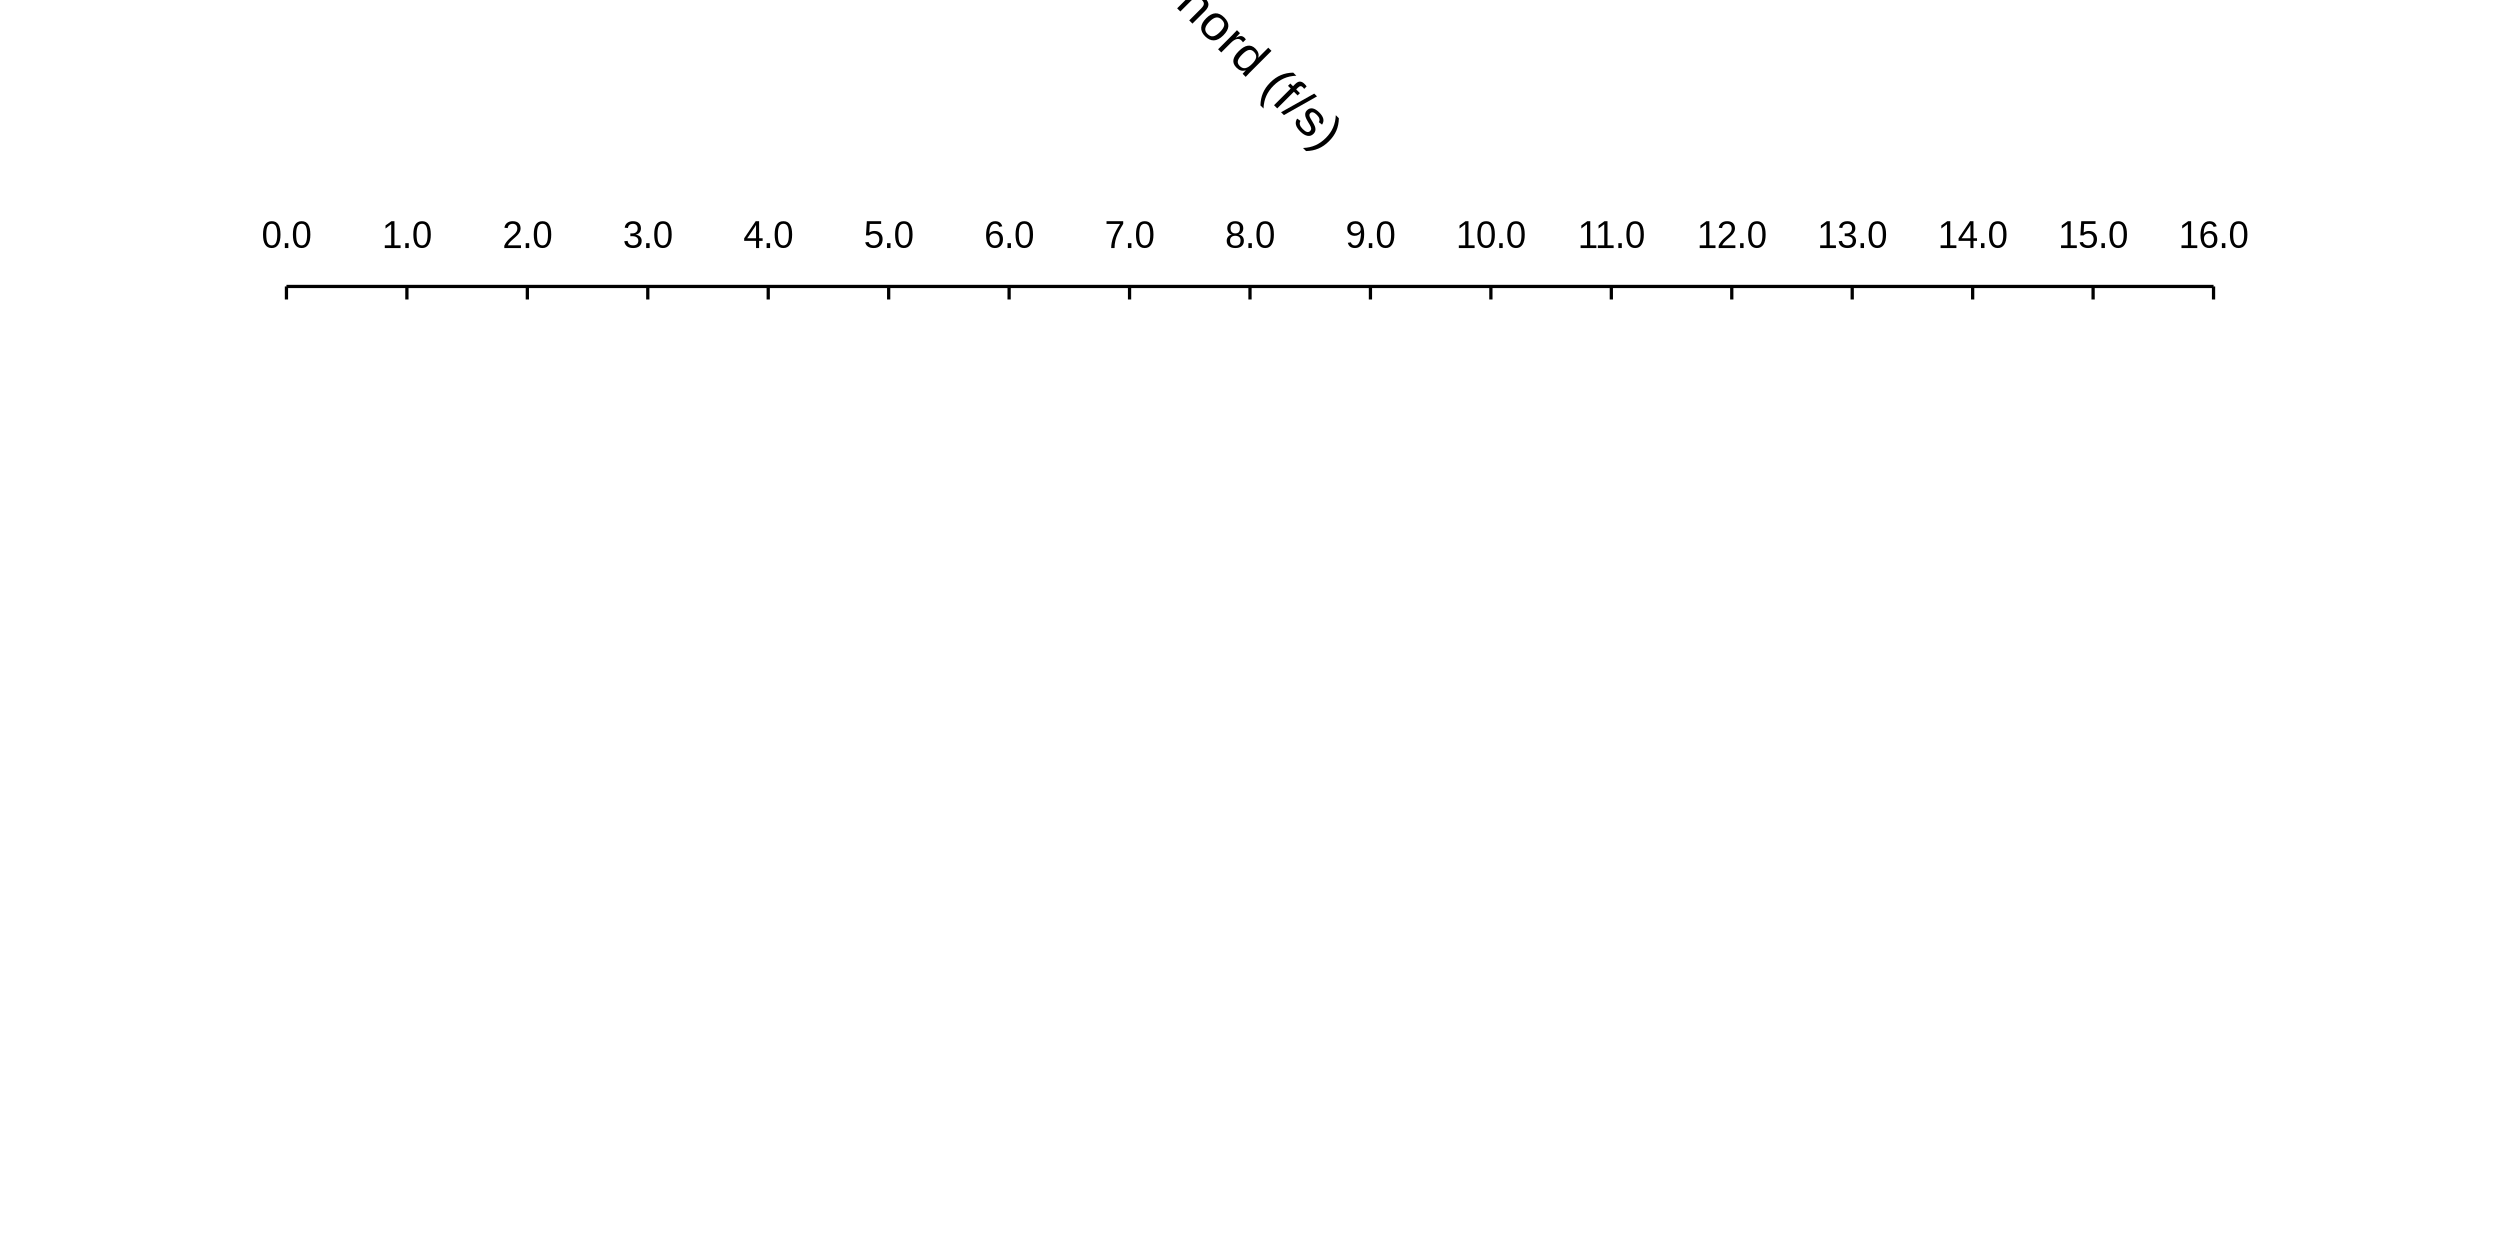
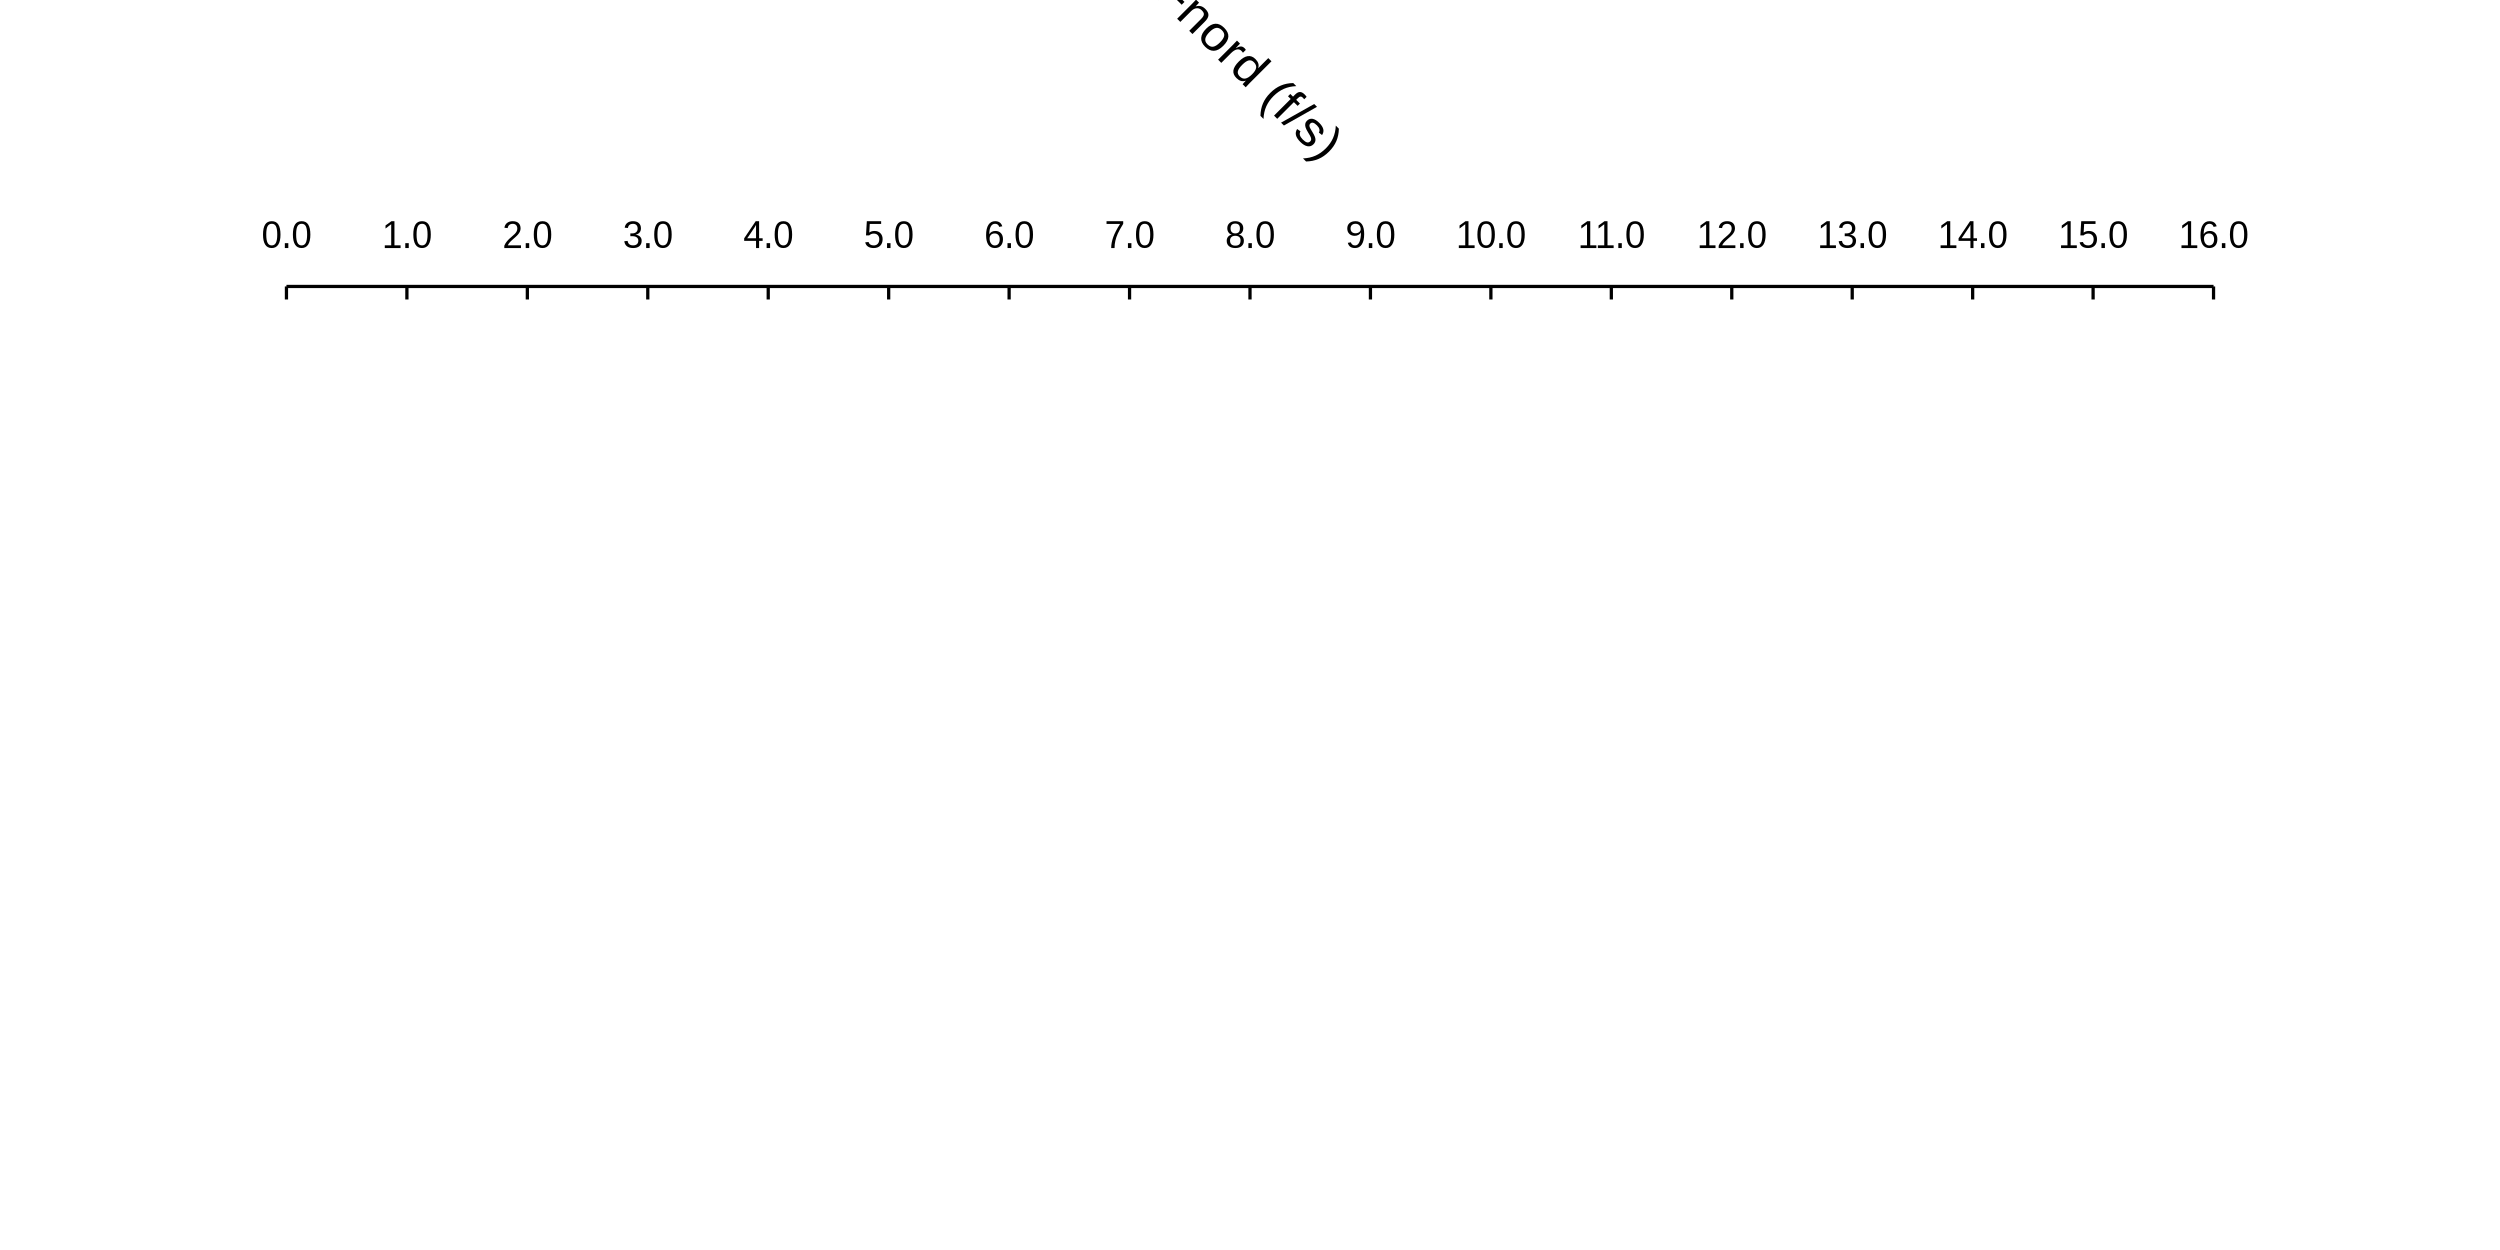
<svg xmlns="http://www.w3.org/2000/svg" width="1024" height="512">
  <rect width="1024" height="512" fill="#ffffff" fill-opacity="1" />
  <path d="M117.333 117.333 L906.667 117.333 " fill="none" stroke-width="1.333" stroke="#000000ff" />
  <path d="M117.333 122.667 L117.333 117.333 " fill="none" stroke-width="1.333" stroke="#000000ff" />
  <path d="M166.667 122.667 L166.667 117.333 " fill="none" stroke-width="1.333" stroke="#000000ff" />
  <path d="M216 122.667 L216 117.333 " fill="none" stroke-width="1.333" stroke="#000000ff" />
  <path d="M265.333 122.667 L265.333 117.333 " fill="none" stroke-width="1.333" stroke="#000000ff" />
  <path d="M314.667 122.667 L314.667 117.333 " fill="none" stroke-width="1.333" stroke="#000000ff" />
  <path d="M364 122.667 L364 117.333 " fill="none" stroke-width="1.333" stroke="#000000ff" />
  <path d="M413.333 122.667 L413.333 117.333 " fill="none" stroke-width="1.333" stroke="#000000ff" />
  <path d="M462.667 122.667 L462.667 117.333 " fill="none" stroke-width="1.333" stroke="#000000ff" />
  <path d="M512 122.667 L512 117.333 " fill="none" stroke-width="1.333" stroke="#000000ff" />
  <path d="M561.333 122.667 L561.333 117.333 " fill="none" stroke-width="1.333" stroke="#000000ff" />
  <path d="M610.667 122.667 L610.667 117.333 " fill="none" stroke-width="1.333" stroke="#000000ff" />
  <path d="M660 122.667 L660 117.333 " fill="none" stroke-width="1.333" stroke="#000000ff" />
  <path d="M709.333 122.667 L709.333 117.333 " fill="none" stroke-width="1.333" stroke="#000000ff" />
  <path d="M758.667 122.667 L758.667 117.333 " fill="none" stroke-width="1.333" stroke="#000000ff" />
  <path d="M808 122.667 L808 117.333 " fill="none" stroke-width="1.333" stroke="#000000ff" />
  <path d="M857.333 122.667 L857.333 117.333 " fill="none" stroke-width="1.333" stroke="#000000ff" />
  <path d="M906.667 122.667 L906.667 117.333 " fill="none" stroke-width="1.333" stroke="#000000ff" />
  <path fill="#000000ff" d="M114.888 96.1 Q114.888 98.772 113.982 100.186 Q113.076 101.6 111.294 101.6 Q109.513 101.6 108.622 100.194 Q107.732 98.787 107.732 96.1 Q107.732 93.35 108.599 91.975 Q109.466 90.6 111.341 90.6 Q113.154 90.6 114.021 91.991 Q114.888 93.381 114.888 96.1 ZM113.56 96.1 Q113.56 93.756 113.044 92.709 Q112.529 91.662 111.341 91.662 Q110.122 91.662 109.591 92.694 Q109.06 93.725 109.06 96.1 Q109.06 98.397 109.599 99.459 Q110.138 100.522 111.31 100.522 Q112.482 100.522 113.021 99.436 Q113.56 98.35 113.56 96.1 Z" />
  <path fill="#000000ff" d="M116.669 101.6 L116.669 99.6 L118.091 99.6 L118.091 101.6 L116.669 101.6 Z" />
  <path fill="#000000ff" d="M127.122 96.1 Q127.122 98.772 126.216 100.186 Q125.31 101.6 123.529 101.6 Q121.747 101.6 120.857 100.194 Q119.966 98.787 119.966 96.1 Q119.966 93.35 120.833 91.975 Q121.701 90.6 123.576 90.6 Q125.388 90.6 126.255 91.991 Q127.122 93.381 127.122 96.1 ZM125.794 96.1 Q125.794 93.756 125.279 92.709 Q124.763 91.662 123.576 91.662 Q122.357 91.662 121.826 92.694 Q121.294 93.725 121.294 96.1 Q121.294 98.397 121.833 99.459 Q122.372 100.522 123.544 100.522 Q124.716 100.522 125.255 99.436 Q125.794 98.35 125.794 96.1 Z" />
  <path fill="#000000ff" d="M157.612 101.6 L157.612 100.475 L160.237 100.475 L160.237 91.85 L157.909 93.6 L157.909 92.35 L160.346 90.6 L161.565 90.6 L161.565 100.475 L164.081 100.475 L164.081 101.6 L157.612 101.6 Z" />
  <path fill="#000000ff" d="M166.003 101.6 L166.003 99.6 L167.424 99.6 L167.424 101.6 L166.003 101.6 Z" />
  <path fill="#000000ff" d="M176.456 96.1 Q176.456 98.772 175.549 100.186 Q174.643 101.6 172.862 101.6 Q171.081 101.6 170.19 100.194 Q169.299 98.787 169.299 96.1 Q169.299 93.35 170.167 91.975 Q171.034 90.6 172.909 90.6 Q174.721 90.6 175.589 91.991 Q176.456 93.381 176.456 96.1 ZM175.128 96.1 Q175.128 93.756 174.612 92.709 Q174.096 91.662 172.909 91.662 Q171.69 91.662 171.159 92.694 Q170.628 93.725 170.628 96.1 Q170.628 98.397 171.167 99.459 Q171.706 100.522 172.878 100.522 Q174.049 100.522 174.589 99.436 Q175.128 98.35 175.128 96.1 Z" />
  <path fill="#000000ff" d="M206.555 101.6 L206.555 100.663 Q206.93 99.756 207.469 99.069 Q208.008 98.381 208.602 97.819 Q209.195 97.256 209.781 96.78 Q210.367 96.303 210.836 95.827 Q211.305 95.35 211.594 94.819 Q211.883 94.287 211.883 93.631 Q211.883 92.709 211.383 92.194 Q210.883 91.678 209.992 91.678 Q209.148 91.678 208.602 92.139 Q208.055 92.6 207.961 93.428 L206.617 93.303 Q206.758 92.069 207.664 91.334 Q208.57 90.6 209.992 90.6 Q211.555 90.6 212.391 91.373 Q213.227 92.147 213.227 93.584 Q213.227 94.225 212.953 94.85 Q212.68 95.475 212.141 96.1 Q211.602 96.725 210.07 98.037 Q209.227 98.772 208.727 99.35 Q208.227 99.928 208.008 100.475 L213.398 100.475 L213.398 101.6 L206.555 101.6 Z" />
  <path fill="#000000ff" d="M215.336 101.6 L215.336 99.6 L216.758 99.6 L216.758 101.6 L215.336 101.6 Z" />
  <path fill="#000000ff" d="M225.789 96.1 Q225.789 98.772 224.883 100.186 Q223.977 101.6 222.195 101.6 Q220.414 101.6 219.523 100.194 Q218.633 98.787 218.633 96.1 Q218.633 93.35 219.5 91.975 Q220.367 90.6 222.242 90.6 Q224.055 90.6 224.922 91.991 Q225.789 93.381 225.789 96.1 ZM224.461 96.1 Q224.461 93.756 223.945 92.709 Q223.43 91.662 222.242 91.662 Q221.023 91.662 220.492 92.694 Q219.961 93.725 219.961 96.1 Q219.961 98.397 220.5 99.459 Q221.039 100.522 222.211 100.522 Q223.383 100.522 223.922 99.436 Q224.461 98.35 224.461 96.1 Z" />
  <path fill="#000000ff" d="M262.826 98.584 Q262.826 100.022 261.919 100.811 Q261.013 101.6 259.326 101.6 Q257.763 101.6 256.826 100.897 Q255.888 100.194 255.716 98.803 L257.076 98.678 Q257.341 100.506 259.326 100.506 Q260.31 100.506 260.88 100.014 Q261.451 99.522 261.451 98.537 Q261.451 97.694 260.802 97.217 Q260.154 96.741 258.935 96.741 L258.185 96.741 L258.185 95.6 L258.904 95.6 Q259.982 95.6 260.583 95.084 Q261.185 94.569 261.185 93.647 Q261.185 92.741 260.701 92.209 Q260.216 91.678 259.247 91.678 Q258.388 91.678 257.849 92.123 Q257.31 92.569 257.216 93.381 L255.888 93.272 Q256.029 92.022 256.935 91.311 Q257.841 90.6 259.263 90.6 Q260.81 90.6 261.669 91.373 Q262.529 92.147 262.529 93.522 Q262.529 94.569 261.974 95.233 Q261.419 95.897 260.372 96.131 L260.372 96.162 Q261.529 96.287 262.177 96.944 Q262.826 97.6 262.826 98.584 Z" />
  <path fill="#000000ff" d="M264.669 101.6 L264.669 99.6 L266.091 99.6 L266.091 101.6 L264.669 101.6 Z" />
  <path fill="#000000ff" d="M275.122 96.1 Q275.122 98.772 274.216 100.186 Q273.31 101.6 271.529 101.6 Q269.747 101.6 268.857 100.194 Q267.966 98.787 267.966 96.1 Q267.966 93.35 268.833 91.975 Q269.701 90.6 271.576 90.6 Q273.388 90.6 274.255 91.991 Q275.122 93.381 275.122 96.1 ZM273.794 96.1 Q273.794 93.756 273.279 92.709 Q272.763 91.662 271.576 91.662 Q270.357 91.662 269.826 92.694 Q269.294 93.725 269.294 96.1 Q269.294 98.397 269.833 99.459 Q270.372 100.522 271.544 100.522 Q272.716 100.522 273.255 99.436 Q273.794 98.35 273.794 96.1 Z" />
  <path fill="#000000ff" d="M310.924 98.647 L310.924 101.6 L309.674 101.6 L309.674 98.647 L304.815 98.647 L304.815 97.616 L309.534 90.6 L310.924 90.6 L310.924 97.6 L312.378 97.6 L312.378 98.647 L310.924 98.647 ZM309.674 92.084 Q309.659 92.131 309.471 92.475 Q309.284 92.819 309.19 92.959 L306.549 96.897 L306.143 97.459 L306.034 97.6 L309.674 97.6 L309.674 92.084 Z" />
  <path fill="#000000ff" d="M314.003 101.6 L314.003 99.6 L315.424 99.6 L315.424 101.6 L314.003 101.6 Z" />
  <path fill="#000000ff" d="M324.456 96.1 Q324.456 98.772 323.549 100.186 Q322.643 101.6 320.862 101.6 Q319.081 101.6 318.19 100.194 Q317.299 98.787 317.299 96.1 Q317.299 93.35 318.167 91.975 Q319.034 90.6 320.909 90.6 Q322.721 90.6 323.589 91.991 Q324.456 93.381 324.456 96.1 ZM323.128 96.1 Q323.128 93.756 322.612 92.709 Q322.096 91.662 320.909 91.662 Q319.69 91.662 319.159 92.694 Q318.628 93.725 318.628 96.1 Q318.628 98.397 319.167 99.459 Q319.706 100.522 320.878 100.522 Q322.049 100.522 322.589 99.436 Q323.128 98.35 323.128 96.1 Z" />
  <path fill="#000000ff" d="M361.523 97.944 Q361.523 99.647 360.555 100.623 Q359.586 101.6 357.852 101.6 Q356.414 101.6 355.523 100.998 Q354.633 100.397 354.398 99.256 L355.742 99.116 Q356.164 100.522 357.883 100.522 Q358.945 100.522 359.547 99.842 Q360.148 99.162 360.148 97.975 Q360.148 96.944 359.547 96.311 Q358.945 95.678 357.914 95.678 Q357.383 95.678 356.922 95.85 Q356.461 96.022 355.992 96.428 L354.711 96.428 L355.055 90.6 L360.914 90.6 L360.914 91.725 L356.258 91.725 L356.055 95.256 Q356.914 94.6 358.195 94.6 Q359.711 94.6 360.617 95.53 Q361.523 96.459 361.523 97.944 Z" />
  <path fill="#000000ff" d="M363.336 101.6 L363.336 99.6 L364.758 99.6 L364.758 101.6 L363.336 101.6 Z" />
  <path fill="#000000ff" d="M373.789 96.1 Q373.789 98.772 372.883 100.186 Q371.977 101.6 370.195 101.6 Q368.414 101.6 367.523 100.194 Q366.633 98.787 366.633 96.1 Q366.633 93.35 367.5 91.975 Q368.367 90.6 370.242 90.6 Q372.055 90.6 372.922 91.991 Q373.789 93.381 373.789 96.1 ZM372.461 96.1 Q372.461 93.756 371.945 92.709 Q371.43 91.662 370.242 91.662 Q369.023 91.662 368.492 92.694 Q367.961 93.725 367.961 96.1 Q367.961 98.397 368.5 99.459 Q369.039 100.522 370.211 100.522 Q371.383 100.522 371.922 99.436 Q372.461 98.35 372.461 96.1 Z" />
  <path fill="#000000ff" d="M410.826 97.991 Q410.826 99.662 409.943 100.631 Q409.06 101.6 407.497 101.6 Q405.747 101.6 404.826 100.256 Q403.904 98.912 403.904 96.35 Q403.904 93.569 404.865 92.084 Q405.826 90.6 407.591 90.6 Q409.919 90.6 410.529 92.694 L409.279 92.928 Q408.888 91.662 407.576 91.662 Q406.451 91.662 405.833 92.764 Q405.216 93.866 405.216 95.959 Q405.576 95.287 406.224 94.944 Q406.872 94.6 407.716 94.6 Q409.154 94.6 409.99 95.514 Q410.826 96.428 410.826 97.991 ZM409.482 98.037 Q409.482 96.881 408.935 96.248 Q408.388 95.616 407.404 95.616 Q406.482 95.616 405.911 96.178 Q405.341 96.741 405.341 97.709 Q405.341 98.959 405.935 99.748 Q406.529 100.538 407.451 100.538 Q408.404 100.538 408.943 99.873 Q409.482 99.209 409.482 98.037 Z" />
  <path fill="#000000ff" d="M412.669 101.6 L412.669 99.6 L414.091 99.6 L414.091 101.6 L412.669 101.6 Z" />
  <path fill="#000000ff" d="M423.122 96.1 Q423.122 98.772 422.216 100.186 Q421.31 101.6 419.529 101.6 Q417.747 101.6 416.857 100.194 Q415.966 98.787 415.966 96.1 Q415.966 93.35 416.833 91.975 Q417.701 90.6 419.576 90.6 Q421.388 90.6 422.255 91.991 Q423.122 93.381 423.122 96.1 ZM421.794 96.1 Q421.794 93.756 421.279 92.709 Q420.763 91.662 419.576 91.662 Q418.357 91.662 417.826 92.694 Q417.294 93.725 417.294 96.1 Q417.294 98.397 417.833 99.459 Q418.372 100.522 419.544 100.522 Q420.716 100.522 421.255 99.436 Q421.794 98.35 421.794 96.1 Z" />
  <path fill="#000000ff" d="M460.065 91.678 Q458.471 94.272 457.823 95.741 Q457.174 97.209 456.846 98.639 Q456.518 100.069 456.518 101.6 L455.143 101.6 Q455.143 99.475 455.979 97.131 Q456.815 94.787 458.784 91.725 L453.237 91.725 L453.237 90.6 L460.065 90.6 L460.065 91.678 Z" />
  <path fill="#000000ff" d="M462.003 101.6 L462.003 99.6 L463.424 99.6 L463.424 101.6 L462.003 101.6 Z" />
  <path fill="#000000ff" d="M472.456 96.1 Q472.456 98.772 471.549 100.186 Q470.643 101.6 468.862 101.6 Q467.081 101.6 466.19 100.194 Q465.299 98.787 465.299 96.1 Q465.299 93.35 466.167 91.975 Q467.034 90.6 468.909 90.6 Q470.721 90.6 471.589 91.991 Q472.456 93.381 472.456 96.1 ZM471.128 96.1 Q471.128 93.756 470.612 92.709 Q470.096 91.662 468.909 91.662 Q467.69 91.662 467.159 92.694 Q466.628 93.725 466.628 96.1 Q466.628 98.397 467.167 99.459 Q467.706 100.522 468.878 100.522 Q470.049 100.522 470.589 99.436 Q471.128 98.35 471.128 96.1 Z" />
  <path fill="#000000ff" d="M509.492 98.616 Q509.492 100.022 508.586 100.811 Q507.68 101.6 505.977 101.6 Q504.32 101.6 503.391 100.827 Q502.461 100.053 502.461 98.631 Q502.461 97.631 503.039 96.952 Q503.617 96.272 504.508 96.131 L504.508 96.1 Q503.664 95.881 503.18 95.162 Q502.695 94.444 502.695 93.475 Q502.695 92.194 503.578 91.397 Q504.461 90.6 505.945 90.6 Q507.477 90.6 508.359 91.381 Q509.242 92.162 509.242 93.491 Q509.242 94.459 508.75 95.178 Q508.258 95.897 507.414 96.084 L507.414 96.116 Q508.398 96.272 508.945 96.944 Q509.492 97.616 509.492 98.616 ZM507.867 93.553 Q507.867 91.584 505.945 91.584 Q505.008 91.584 504.523 92.077 Q504.039 92.569 504.039 93.553 Q504.039 94.553 504.539 95.077 Q505.039 95.6 505.961 95.6 Q506.898 95.6 507.383 95.116 Q507.867 94.631 507.867 93.553 ZM508.133 98.491 Q508.133 97.537 507.562 97.061 Q506.992 96.584 505.961 96.584 Q504.945 96.584 504.383 97.1 Q503.82 97.616 503.82 98.522 Q503.82 100.616 505.992 100.616 Q507.07 100.616 507.602 100.108 Q508.133 99.6 508.133 98.491 Z" />
  <path fill="#000000ff" d="M511.336 101.6 L511.336 99.6 L512.758 99.6 L512.758 101.6 L511.336 101.6 Z" />
  <path fill="#000000ff" d="M521.789 96.1 Q521.789 98.772 520.883 100.186 Q519.977 101.6 518.195 101.6 Q516.414 101.6 515.523 100.194 Q514.633 98.787 514.633 96.1 Q514.633 93.35 515.5 91.975 Q516.367 90.6 518.242 90.6 Q520.055 90.6 520.922 91.991 Q521.789 93.381 521.789 96.1 ZM520.461 96.1 Q520.461 93.756 519.945 92.709 Q519.43 91.662 518.242 91.662 Q517.023 91.662 516.492 92.694 Q515.961 93.725 515.961 96.1 Q515.961 98.397 516.5 99.459 Q517.039 100.522 518.211 100.522 Q519.383 100.522 519.922 99.436 Q520.461 98.35 520.461 96.1 Z" />
  <path fill="#000000ff" d="M558.763 95.881 Q558.763 98.647 557.794 100.123 Q556.826 101.6 555.029 101.6 Q553.826 101.6 553.099 101.092 Q552.372 100.584 552.06 99.459 L553.31 99.256 Q553.701 100.538 555.06 100.538 Q556.185 100.538 556.81 99.131 Q557.435 97.725 557.466 95.131 Q557.169 95.803 556.458 96.202 Q555.747 96.6 554.904 96.6 Q553.513 96.6 552.677 95.78 Q551.841 94.959 551.841 93.6 Q551.841 92.194 552.747 91.397 Q553.654 90.6 555.279 90.6 Q556.997 90.6 557.88 91.92 Q558.763 93.241 558.763 95.881 ZM557.341 93.881 Q557.341 92.881 556.771 92.272 Q556.201 91.662 555.232 91.662 Q554.279 91.662 553.732 92.186 Q553.185 92.709 553.185 93.6 Q553.185 94.506 553.732 95.03 Q554.279 95.553 555.216 95.553 Q555.794 95.553 556.286 95.342 Q556.779 95.131 557.06 94.748 Q557.341 94.366 557.341 93.881 Z" />
  <path fill="#000000ff" d="M560.669 101.6 L560.669 99.6 L562.091 99.6 L562.091 101.6 L560.669 101.6 Z" />
  <path fill="#000000ff" d="M571.122 96.1 Q571.122 98.772 570.216 100.186 Q569.31 101.6 567.529 101.6 Q565.747 101.6 564.857 100.194 Q563.966 98.787 563.966 96.1 Q563.966 93.35 564.833 91.975 Q565.701 90.6 567.576 90.6 Q569.388 90.6 570.255 91.991 Q571.122 93.381 571.122 96.1 ZM569.794 96.1 Q569.794 93.756 569.279 92.709 Q568.763 91.662 567.576 91.662 Q566.357 91.662 565.826 92.694 Q565.294 93.725 565.294 96.1 Q565.294 98.397 565.833 99.459 Q566.372 100.522 567.544 100.522 Q568.716 100.522 569.255 99.436 Q569.794 98.35 569.794 96.1 Z" />
  <path fill="#000000ff" d="M597.534 101.6 L597.534 100.475 L600.159 100.475 L600.159 91.85 L597.831 93.6 L597.831 92.35 L600.268 90.6 L601.487 90.6 L601.487 100.475 L604.003 100.475 L604.003 101.6 L597.534 101.6 Z" />
  <path fill="#000000ff" d="M612.299 96.1 Q612.299 98.772 611.393 100.186 Q610.487 101.6 608.706 101.6 Q606.924 101.6 606.034 100.194 Q605.143 98.787 605.143 96.1 Q605.143 93.35 606.01 91.975 Q606.878 90.6 608.753 90.6 Q610.565 90.6 611.432 91.991 Q612.299 93.381 612.299 96.1 ZM610.971 96.1 Q610.971 93.756 610.456 92.709 Q609.94 91.662 608.753 91.662 Q607.534 91.662 607.003 92.694 Q606.471 93.725 606.471 96.1 Q606.471 98.397 607.01 99.459 Q607.549 100.522 608.721 100.522 Q609.893 100.522 610.432 99.436 Q610.971 98.35 610.971 96.1 Z" />
  <path fill="#000000ff" d="M614.081 101.6 L614.081 99.6 L615.503 99.6 L615.503 101.6 L614.081 101.6 Z" />
  <path fill="#000000ff" d="M624.534 96.1 Q624.534 98.772 623.628 100.186 Q622.721 101.6 620.94 101.6 Q619.159 101.6 618.268 100.194 Q617.378 98.787 617.378 96.1 Q617.378 93.35 618.245 91.975 Q619.112 90.6 620.987 90.6 Q622.799 90.6 623.667 91.991 Q624.534 93.381 624.534 96.1 ZM623.206 96.1 Q623.206 93.756 622.69 92.709 Q622.174 91.662 620.987 91.662 Q619.768 91.662 619.237 92.694 Q618.706 93.725 618.706 96.1 Q618.706 98.397 619.245 99.459 Q619.784 100.522 620.956 100.522 Q622.128 100.522 622.667 99.436 Q623.206 98.35 623.206 96.1 Z" />
  <path fill="#000000ff" d="M647.414 101.6 L647.414 100.475 L650.039 100.475 L650.039 91.85 L647.711 93.6 L647.711 92.35 L650.148 90.6 L651.367 90.6 L651.367 100.475 L653.883 100.475 L653.883 101.6 L647.414 101.6 Z" />
  <path fill="#000000ff" d="M654.477 101.6 L654.477 100.475 L657.102 100.475 L657.102 91.85 L654.773 93.6 L654.773 92.35 L657.211 90.6 L658.43 90.6 L658.43 100.475 L660.945 100.475 L660.945 101.6 L654.477 101.6 Z" />
  <path fill="#000000ff" d="M662.867 101.6 L662.867 99.6 L664.289 99.6 L664.289 101.6 L662.867 101.6 Z" />
  <path fill="#000000ff" d="M673.32 96.1 Q673.32 98.772 672.414 100.186 Q671.508 101.6 669.727 101.6 Q667.945 101.6 667.055 100.194 Q666.164 98.787 666.164 96.1 Q666.164 93.35 667.031 91.975 Q667.898 90.6 669.773 90.6 Q671.586 90.6 672.453 91.991 Q673.32 93.381 673.32 96.1 ZM671.992 96.1 Q671.992 93.756 671.477 92.709 Q670.961 91.662 669.773 91.662 Q668.555 91.662 668.023 92.694 Q667.492 93.725 667.492 96.1 Q667.492 98.397 668.031 99.459 Q668.57 100.522 669.742 100.522 Q670.914 100.522 671.453 99.436 Q671.992 98.35 671.992 96.1 Z" />
  <path fill="#000000ff" d="M696.201 101.6 L696.201 100.475 L698.826 100.475 L698.826 91.85 L696.497 93.6 L696.497 92.35 L698.935 90.6 L700.154 90.6 L700.154 100.475 L702.669 100.475 L702.669 101.6 L696.201 101.6 Z" />
  <path fill="#000000ff" d="M703.966 101.6 L703.966 100.663 Q704.341 99.756 704.88 99.069 Q705.419 98.381 706.013 97.819 Q706.607 97.256 707.193 96.78 Q707.779 96.303 708.247 95.827 Q708.716 95.35 709.005 94.819 Q709.294 94.287 709.294 93.631 Q709.294 92.709 708.794 92.194 Q708.294 91.678 707.404 91.678 Q706.56 91.678 706.013 92.139 Q705.466 92.6 705.372 93.428 L704.029 93.303 Q704.169 92.069 705.076 91.334 Q705.982 90.6 707.404 90.6 Q708.966 90.6 709.802 91.373 Q710.638 92.147 710.638 93.584 Q710.638 94.225 710.365 94.85 Q710.091 95.475 709.552 96.1 Q709.013 96.725 707.482 98.037 Q706.638 98.772 706.138 99.35 Q705.638 99.928 705.419 100.475 L710.81 100.475 L710.81 101.6 L703.966 101.6 Z" />
  <path fill="#000000ff" d="M712.747 101.6 L712.747 99.6 L714.169 99.6 L714.169 101.6 L712.747 101.6 Z" />
  <path fill="#000000ff" d="M723.201 96.1 Q723.201 98.772 722.294 100.186 Q721.388 101.6 719.607 101.6 Q717.826 101.6 716.935 100.194 Q716.044 98.787 716.044 96.1 Q716.044 93.35 716.911 91.975 Q717.779 90.6 719.654 90.6 Q721.466 90.6 722.333 91.991 Q723.201 93.381 723.201 96.1 ZM721.872 96.1 Q721.872 93.756 721.357 92.709 Q720.841 91.662 719.654 91.662 Q718.435 91.662 717.904 92.694 Q717.372 93.725 717.372 96.1 Q717.372 98.397 717.911 99.459 Q718.451 100.522 719.622 100.522 Q720.794 100.522 721.333 99.436 Q721.872 98.35 721.872 96.1 Z" />
  <path fill="#000000ff" d="M745.534 101.6 L745.534 100.475 L748.159 100.475 L748.159 91.85 L745.831 93.6 L745.831 92.35 L748.268 90.6 L749.487 90.6 L749.487 100.475 L752.003 100.475 L752.003 101.6 L745.534 101.6 Z" />
  <path fill="#000000ff" d="M760.237 98.584 Q760.237 100.022 759.331 100.811 Q758.424 101.6 756.737 101.6 Q755.174 101.6 754.237 100.897 Q753.299 100.194 753.128 98.803 L754.487 98.678 Q754.753 100.506 756.737 100.506 Q757.721 100.506 758.292 100.014 Q758.862 99.522 758.862 98.537 Q758.862 97.694 758.214 97.217 Q757.565 96.741 756.346 96.741 L755.596 96.741 L755.596 95.6 L756.315 95.6 Q757.393 95.6 757.995 95.084 Q758.596 94.569 758.596 93.647 Q758.596 92.741 758.112 92.209 Q757.628 91.678 756.659 91.678 Q755.799 91.678 755.26 92.123 Q754.721 92.569 754.628 93.381 L753.299 93.272 Q753.44 92.022 754.346 91.311 Q755.253 90.6 756.674 90.6 Q758.221 90.6 759.081 91.373 Q759.94 92.147 759.94 93.522 Q759.94 94.569 759.385 95.233 Q758.831 95.897 757.784 96.131 L757.784 96.162 Q758.94 96.287 759.589 96.944 Q760.237 97.6 760.237 98.584 Z" />
  <path fill="#000000ff" d="M762.081 101.6 L762.081 99.6 L763.503 99.6 L763.503 101.6 L762.081 101.6 Z" />
  <path fill="#000000ff" d="M772.534 96.1 Q772.534 98.772 771.628 100.186 Q770.721 101.6 768.94 101.6 Q767.159 101.6 766.268 100.194 Q765.378 98.787 765.378 96.1 Q765.378 93.35 766.245 91.975 Q767.112 90.6 768.987 90.6 Q770.799 90.6 771.667 91.991 Q772.534 93.381 772.534 96.1 ZM771.206 96.1 Q771.206 93.756 770.69 92.709 Q770.174 91.662 768.987 91.662 Q767.768 91.662 767.237 92.694 Q766.706 93.725 766.706 96.1 Q766.706 98.397 767.245 99.459 Q767.784 100.522 768.956 100.522 Q770.128 100.522 770.667 99.436 Q771.206 98.35 771.206 96.1 Z" />
  <path fill="#000000ff" d="M794.867 101.6 L794.867 100.475 L797.492 100.475 L797.492 91.85 L795.164 93.6 L795.164 92.35 L797.602 90.6 L798.82 90.6 L798.82 100.475 L801.336 100.475 L801.336 101.6 L794.867 101.6 Z" />
  <path fill="#000000ff" d="M808.336 98.647 L808.336 101.6 L807.086 101.6 L807.086 98.647 L802.227 98.647 L802.227 97.616 L806.945 90.6 L808.336 90.6 L808.336 97.6 L809.789 97.6 L809.789 98.647 L808.336 98.647 ZM807.086 92.084 Q807.07 92.131 806.883 92.475 Q806.695 92.819 806.602 92.959 L803.961 96.897 L803.555 97.459 L803.445 97.6 L807.086 97.6 L807.086 92.084 Z" />
  <path fill="#000000ff" d="M811.414 101.6 L811.414 99.6 L812.836 99.6 L812.836 101.6 L811.414 101.6 Z" />
  <path fill="#000000ff" d="M821.867 96.1 Q821.867 98.772 820.961 100.186 Q820.055 101.6 818.273 101.6 Q816.492 101.6 815.602 100.194 Q814.711 98.787 814.711 96.1 Q814.711 93.35 815.578 91.975 Q816.445 90.6 818.32 90.6 Q820.133 90.6 821 91.991 Q821.867 93.381 821.867 96.1 ZM820.539 96.1 Q820.539 93.756 820.023 92.709 Q819.508 91.662 818.32 91.662 Q817.102 91.662 816.57 92.694 Q816.039 93.725 816.039 96.1 Q816.039 98.397 816.578 99.459 Q817.117 100.522 818.289 100.522 Q819.461 100.522 820 99.436 Q820.539 98.35 820.539 96.1 Z" />
  <path fill="#000000ff" d="M844.201 101.6 L844.201 100.475 L846.826 100.475 L846.826 91.85 L844.497 93.6 L844.497 92.35 L846.935 90.6 L848.154 90.6 L848.154 100.475 L850.669 100.475 L850.669 101.6 L844.201 101.6 Z" />
  <path fill="#000000ff" d="M858.935 97.944 Q858.935 99.647 857.966 100.623 Q856.997 101.6 855.263 101.6 Q853.826 101.6 852.935 100.998 Q852.044 100.397 851.81 99.256 L853.154 99.116 Q853.576 100.522 855.294 100.522 Q856.357 100.522 856.958 99.842 Q857.56 99.162 857.56 97.975 Q857.56 96.944 856.958 96.311 Q856.357 95.678 855.326 95.678 Q854.794 95.678 854.333 95.85 Q853.872 96.022 853.404 96.428 L852.122 96.428 L852.466 90.6 L858.326 90.6 L858.326 91.725 L853.669 91.725 L853.466 95.256 Q854.326 94.6 855.607 94.6 Q857.122 94.6 858.029 95.53 Q858.935 96.459 858.935 97.944 Z" />
  <path fill="#000000ff" d="M860.747 101.6 L860.747 99.6 L862.169 99.6 L862.169 101.6 L860.747 101.6 Z" />
  <path fill="#000000ff" d="M871.201 96.1 Q871.201 98.772 870.294 100.186 Q869.388 101.6 867.607 101.6 Q865.826 101.6 864.935 100.194 Q864.044 98.787 864.044 96.1 Q864.044 93.35 864.911 91.975 Q865.779 90.6 867.654 90.6 Q869.466 90.6 870.333 91.991 Q871.201 93.381 871.201 96.1 ZM869.872 96.1 Q869.872 93.756 869.357 92.709 Q868.841 91.662 867.654 91.662 Q866.435 91.662 865.904 92.694 Q865.372 93.725 865.372 96.1 Q865.372 98.397 865.911 99.459 Q866.451 100.522 867.622 100.522 Q868.794 100.522 869.333 99.436 Q869.872 98.35 869.872 96.1 Z" />
  <path fill="#000000ff" d="M893.534 101.6 L893.534 100.475 L896.159 100.475 L896.159 91.85 L893.831 93.6 L893.831 92.35 L896.268 90.6 L897.487 90.6 L897.487 100.475 L900.003 100.475 L900.003 101.6 L893.534 101.6 Z" />
  <path fill="#000000ff" d="M908.237 97.991 Q908.237 99.662 907.354 100.631 Q906.471 101.6 904.909 101.6 Q903.159 101.6 902.237 100.256 Q901.315 98.912 901.315 96.35 Q901.315 93.569 902.276 92.084 Q903.237 90.6 905.003 90.6 Q907.331 90.6 907.94 92.694 L906.69 92.928 Q906.299 91.662 904.987 91.662 Q903.862 91.662 903.245 92.764 Q902.628 93.866 902.628 95.959 Q902.987 95.287 903.635 94.944 Q904.284 94.6 905.128 94.6 Q906.565 94.6 907.401 95.514 Q908.237 96.428 908.237 97.991 ZM906.893 98.037 Q906.893 96.881 906.346 96.248 Q905.799 95.616 904.815 95.616 Q903.893 95.616 903.323 96.178 Q902.753 96.741 902.753 97.709 Q902.753 98.959 903.346 99.748 Q903.94 100.538 904.862 100.538 Q905.815 100.538 906.354 99.873 Q906.893 99.209 906.893 98.037 Z" />
  <path fill="#000000ff" d="M910.081 101.6 L910.081 99.6 L911.503 99.6 L911.503 101.6 L910.081 101.6 Z" />
  <path fill="#000000ff" d="M920.534 96.1 Q920.534 98.772 919.628 100.186 Q918.721 101.6 916.94 101.6 Q915.159 101.6 914.268 100.194 Q913.378 98.787 913.378 96.1 Q913.378 93.35 914.245 91.975 Q915.112 90.6 916.987 90.6 Q918.799 90.6 919.667 91.991 Q920.534 93.381 920.534 96.1 ZM919.206 96.1 Q919.206 93.756 918.69 92.709 Q918.174 91.662 916.987 91.662 Q915.768 91.662 915.237 92.694 Q914.706 93.725 914.706 96.1 Q914.706 98.397 915.245 99.459 Q915.784 100.522 916.956 100.522 Q918.128 100.522 918.667 99.436 Q919.206 98.35 919.206 96.1 Z" />
-   <path fill="#000000ff" d="M483.296 -12.996 L479.473 -9.173 L485.163 -3.483 L484.014 -2.334 L478.324 -8.024 L474.523 -4.223 L473.131 -5.615 L483.031 -15.515 L490.29 -8.256 L489.163 -7.129 L483.296 -12.996 Z" />
-   <path fill="#000000ff" d="M487.108 8.361 L491.936 3.533 Q492.687 2.782 492.947 2.213 Q493.206 1.644 493.057 1.13 Q492.908 0.616 492.267 -0.025 Q491.317 -0.975 490.152 -0.892 Q488.986 -0.809 487.87 0.307 L483.462 4.715 L482.158 3.412 L488.279 -2.709 Q489.638 -4.068 489.892 -4.411 L491.129 -3.173 Q491.085 -3.129 490.925 -2.947 Q490.765 -2.765 490.555 -2.533 Q490.345 -2.301 489.737 -1.671 L489.759 -1.649 Q491.008 -1.991 491.925 -1.726 Q492.842 -1.461 493.715 -0.588 Q495.007 0.705 494.98 1.925 Q494.952 3.146 493.516 4.583 L488.422 9.676 L487.108 8.361 Z" />
-   <path fill="#000000ff" d="M501.051 14.504 Q499.073 16.482 497.206 16.537 Q495.339 16.592 493.615 14.869 Q491.892 13.145 492.013 11.267 Q492.135 9.389 494.035 7.488 Q497.913 3.61 501.427 7.124 Q503.227 8.925 503.134 10.72 Q503.04 12.515 501.051 14.504 ZM499.681 13.134 Q501.206 11.61 501.421 10.433 Q501.636 9.256 500.487 8.107 Q499.349 6.969 498.129 7.162 Q496.908 7.356 495.405 8.858 Q493.936 10.328 493.704 11.565 Q493.472 12.803 494.554 13.886 Q495.737 15.068 496.952 14.858 Q498.167 14.648 499.681 13.134 Z" />
-   <path fill="#000000ff" d="M498.93 20.183 L504.896 14.217 Q505.713 13.399 506.664 12.361 L507.901 13.598 Q506.498 15.112 506.211 15.399 L506.244 15.432 Q507.558 14.736 508.332 14.769 Q509.105 14.803 509.846 15.543 Q510.111 15.808 510.299 16.151 L509.105 17.344 Q508.917 17.001 508.487 16.57 Q507.669 15.753 506.564 16.007 Q505.459 16.261 504.2 17.52 L500.233 21.487 L498.93 20.183 Z" />
-   <path fill="#000000ff" d="M510.232 28.79 Q509.149 29.144 508.238 28.862 Q507.326 28.58 506.443 27.696 Q504.951 26.205 505.205 24.547 Q505.459 22.89 507.404 20.945 Q511.326 17.023 514.221 19.918 Q515.105 20.802 515.392 21.708 Q515.679 22.614 515.359 23.663 L515.37 23.674 L516.232 22.791 L519.491 19.531 L520.795 20.835 L511.779 29.851 Q510.575 31.055 510.232 31.486 L508.984 30.237 Q509.083 30.094 509.514 29.619 Q509.945 29.144 510.265 28.823 L510.232 28.79 ZM508.818 22.271 Q507.26 23.829 507.028 24.934 Q506.796 26.039 507.779 27.022 Q508.884 28.127 510.111 27.906 Q511.337 27.685 512.862 26.16 Q514.331 24.691 514.514 23.503 Q514.696 22.316 513.602 21.222 Q512.619 20.238 511.492 20.482 Q510.365 20.725 508.818 22.271 Z" />
+   <path fill="#000000ff" d="M483.296 -8.729 L479.473 -4.906 L485.163 0.784 L484.014 1.933 L478.324 -3.757 L474.523 0.044 L473.131 -1.348 L483.031 -11.248 L490.29 -3.989 L489.163 -2.862 L483.296 -8.729 Z" />
+   <path fill="#000000ff" d="M487.108 12.628 L491.936 7.8 Q492.687 7.048 492.947 6.479 Q493.206 5.91 493.057 5.397 Q492.908 4.883 492.267 4.242 Q491.317 3.292 490.152 3.375 Q488.986 3.458 487.87 4.574 L483.462 8.982 L482.158 7.678 L488.279 1.557 Q489.638 0.198 489.892 -0.144 L491.129 1.093 Q491.085 1.137 490.925 1.32 Q490.765 1.502 490.555 1.734 Q490.345 1.966 489.737 2.596 L489.759 2.618 Q491.008 2.275 491.925 2.541 Q492.842 2.806 493.715 3.679 Q495.007 4.971 494.98 6.192 Q494.952 7.413 493.516 8.849 L488.422 13.943 L487.108 12.628 Z" />
+   <path fill="#000000ff" d="M501.051 18.771 Q499.073 20.749 497.206 20.804 Q495.339 20.859 493.615 19.136 Q491.892 17.412 492.013 15.534 Q492.135 13.655 494.035 11.755 Q497.913 7.877 501.427 11.39 Q503.227 13.191 503.134 14.987 Q503.04 16.782 501.051 18.771 ZM499.681 17.401 Q501.206 15.876 501.421 14.7 Q501.636 13.523 500.487 12.374 Q499.349 11.236 498.129 11.429 Q496.908 11.623 495.405 13.125 Q493.936 14.595 493.704 15.832 Q493.472 17.069 494.554 18.152 Q495.737 19.334 496.952 19.125 Q498.167 18.915 499.681 17.401 Z" />
+   <path fill="#000000ff" d="M498.93 24.45 L504.896 18.484 Q505.713 17.666 506.664 16.628 L507.901 17.865 Q506.498 19.379 506.211 19.666 L506.244 19.699 Q507.558 19.003 508.332 19.036 Q509.105 19.069 509.846 19.809 Q510.111 20.075 510.299 20.417 L509.105 21.61 Q508.917 21.268 508.487 20.837 Q507.669 20.019 506.564 20.273 Q505.459 20.528 504.2 21.787 L500.233 25.754 L498.93 24.45 Z" />
+   <path fill="#000000ff" d="M510.232 33.057 Q509.149 33.41 508.238 33.129 Q507.326 32.847 506.443 31.963 Q504.951 30.471 505.205 28.814 Q505.459 27.157 507.404 25.212 Q511.326 21.29 514.221 24.185 Q515.105 25.069 515.392 25.975 Q515.679 26.881 515.359 27.93 L515.37 27.941 L516.232 27.057 L519.491 23.798 L520.795 25.102 L511.779 34.117 Q510.575 35.322 510.232 35.752 L508.984 34.504 Q509.083 34.36 509.514 33.885 Q509.945 33.41 510.265 33.09 L510.232 33.057 ZM508.818 26.538 Q507.26 28.096 507.028 29.201 Q506.796 30.306 507.779 31.289 Q508.884 32.394 510.111 32.173 Q511.337 31.952 512.862 30.427 Q514.331 28.958 514.514 27.77 Q514.696 26.582 513.602 25.488 Q512.619 24.505 511.492 24.748 Q510.365 24.991 508.818 26.538 Z" />
  <path fill="#000000ff" d="" />
-   <path fill="#000000ff" d="M520.32 33.773 Q522.352 31.74 524.634 30.773 Q526.916 29.806 529.711 29.751 L530.97 31.011 Q528.142 31.121 525.86 32.132 Q523.579 33.143 521.623 35.099 Q519.668 37.054 518.657 39.325 Q517.646 41.595 517.535 44.446 L516.276 43.186 Q516.342 40.38 517.309 38.098 Q518.276 35.817 520.297 33.795 L520.32 33.773 Z" />
-   <path fill="#000000ff" d="M529.976 37.574 L523.148 44.402 L521.844 43.098 L528.672 36.27 L527.567 35.165 L528.518 34.215 L529.622 35.32 L530.484 34.458 Q531.534 33.408 532.462 33.419 Q533.39 33.43 534.362 34.403 Q534.904 34.944 535.191 35.408 L534.197 36.403 Q533.931 36.027 533.677 35.773 Q533.18 35.276 532.71 35.292 Q532.241 35.309 531.6 35.95 L530.926 36.623 L532.451 38.148 L531.501 39.098 L529.976 37.574 Z" />
-   <path fill="#000000ff" d="M524.717 45.971 L538.296 38.336 L539.445 39.485 L525.888 47.142 L524.717 45.971 Z" />
-   <path fill="#000000ff" d="M538.008 54.82 Q536.937 55.892 535.522 55.627 Q534.108 55.362 532.606 53.859 Q531.136 52.39 530.827 51.119 Q530.517 49.849 531.302 48.578 L532.683 49.517 Q532.219 50.313 532.451 51.13 Q532.683 51.948 533.611 52.876 Q534.605 53.87 535.346 54.047 Q536.086 54.224 536.649 53.66 Q537.091 53.218 537.053 52.616 Q537.014 52.014 536.484 51.13 L535.776 49.959 Q534.937 48.567 534.732 47.821 Q534.528 47.075 534.638 46.423 Q534.749 45.772 535.301 45.219 Q536.34 44.181 537.638 44.407 Q538.936 44.634 540.406 46.103 Q541.698 47.396 542.008 48.622 Q542.317 49.849 541.511 51.053 L540.196 50.025 Q540.605 49.395 540.411 48.639 Q540.218 47.882 539.422 47.086 Q538.528 46.191 537.859 46.02 Q537.191 45.849 536.693 46.346 Q536.373 46.667 536.34 47.053 Q536.307 47.44 536.5 47.921 Q536.693 48.401 537.533 49.749 Q538.318 51.042 538.561 51.716 Q538.804 52.39 538.815 52.909 Q538.826 53.428 538.633 53.909 Q538.439 54.389 538.008 54.82 Z" />
-   <path fill="#000000ff" d="M544.35 57.848 Q542.317 59.881 540.036 60.847 Q537.754 61.814 534.97 61.88 L533.71 60.621 Q536.55 60.499 538.815 59.494 Q541.08 58.489 543.046 56.522 Q545.013 54.555 546.018 52.279 Q547.024 50.003 547.145 47.186 L548.405 48.445 Q548.339 51.252 547.366 53.528 Q546.394 55.804 544.372 57.826 L544.35 57.848 Z" />
+   <path fill="#000000ff" d="M520.32 38.04 Q522.352 36.007 524.634 35.04 Q526.916 34.073 529.711 34.018 L530.97 35.277 Q528.142 35.388 525.86 36.399 Q523.579 37.41 521.623 39.365 Q519.668 41.321 518.657 43.592 Q517.646 45.862 517.535 48.712 L516.276 47.453 Q516.342 44.647 517.309 42.365 Q518.276 40.084 520.297 38.062 L520.32 38.04 Z" />
+   <path fill="#000000ff" d="M529.976 41.84 L523.148 48.668 L521.844 47.364 L528.672 40.536 L527.567 39.432 L528.518 38.481 L529.622 39.586 L530.484 38.725 Q531.534 37.675 532.462 37.686 Q533.39 37.697 534.362 38.669 Q534.904 39.211 535.191 39.675 L534.197 40.669 Q533.931 40.294 533.677 40.039 Q533.18 39.542 532.71 39.559 Q532.241 39.575 531.6 40.216 L530.926 40.89 L532.451 42.415 L531.501 43.365 L529.976 41.84 Z" />
+   <path fill="#000000ff" d="M524.717 50.237 L538.296 42.603 L539.445 43.752 L525.888 51.408 L524.717 50.237 Z" />
+   <path fill="#000000ff" d="M538.008 59.087 Q536.937 60.159 535.522 59.894 Q534.108 59.628 532.606 58.126 Q531.136 56.656 530.827 55.386 Q530.517 54.115 531.302 52.845 L532.683 53.784 Q532.219 54.579 532.451 55.397 Q532.683 56.214 533.611 57.142 Q534.605 58.137 535.346 58.314 Q536.086 58.49 536.649 57.927 Q537.091 57.485 537.053 56.883 Q537.014 56.281 536.484 55.397 L535.776 54.226 Q534.937 52.834 534.732 52.088 Q534.528 51.342 534.638 50.69 Q534.749 50.038 535.301 49.486 Q536.34 48.447 537.638 48.674 Q538.936 48.9 540.406 50.37 Q541.698 51.662 542.008 52.889 Q542.317 54.115 541.511 55.319 L540.196 54.292 Q540.605 53.662 540.411 52.905 Q540.218 52.149 539.422 51.353 Q538.528 50.458 537.859 50.287 Q537.191 50.116 536.693 50.613 Q536.373 50.933 536.34 51.32 Q536.307 51.707 536.5 52.187 Q536.693 52.668 537.533 54.016 Q538.318 55.308 538.561 55.982 Q538.804 56.656 538.815 57.176 Q538.826 57.695 538.633 58.175 Q538.439 58.656 538.008 59.087 Z" />
+   <path fill="#000000ff" d="M544.35 62.114 Q542.317 64.147 540.036 65.114 Q537.754 66.081 534.97 66.147 L533.71 64.888 Q536.55 64.766 538.815 63.761 Q541.08 62.755 543.046 60.788 Q545.013 58.822 546.018 56.546 Q547.024 54.27 547.145 51.453 L548.405 52.712 Q548.339 55.518 547.366 57.794 Q546.394 60.07 544.372 62.092 L544.35 62.114 Z" />
</svg>
